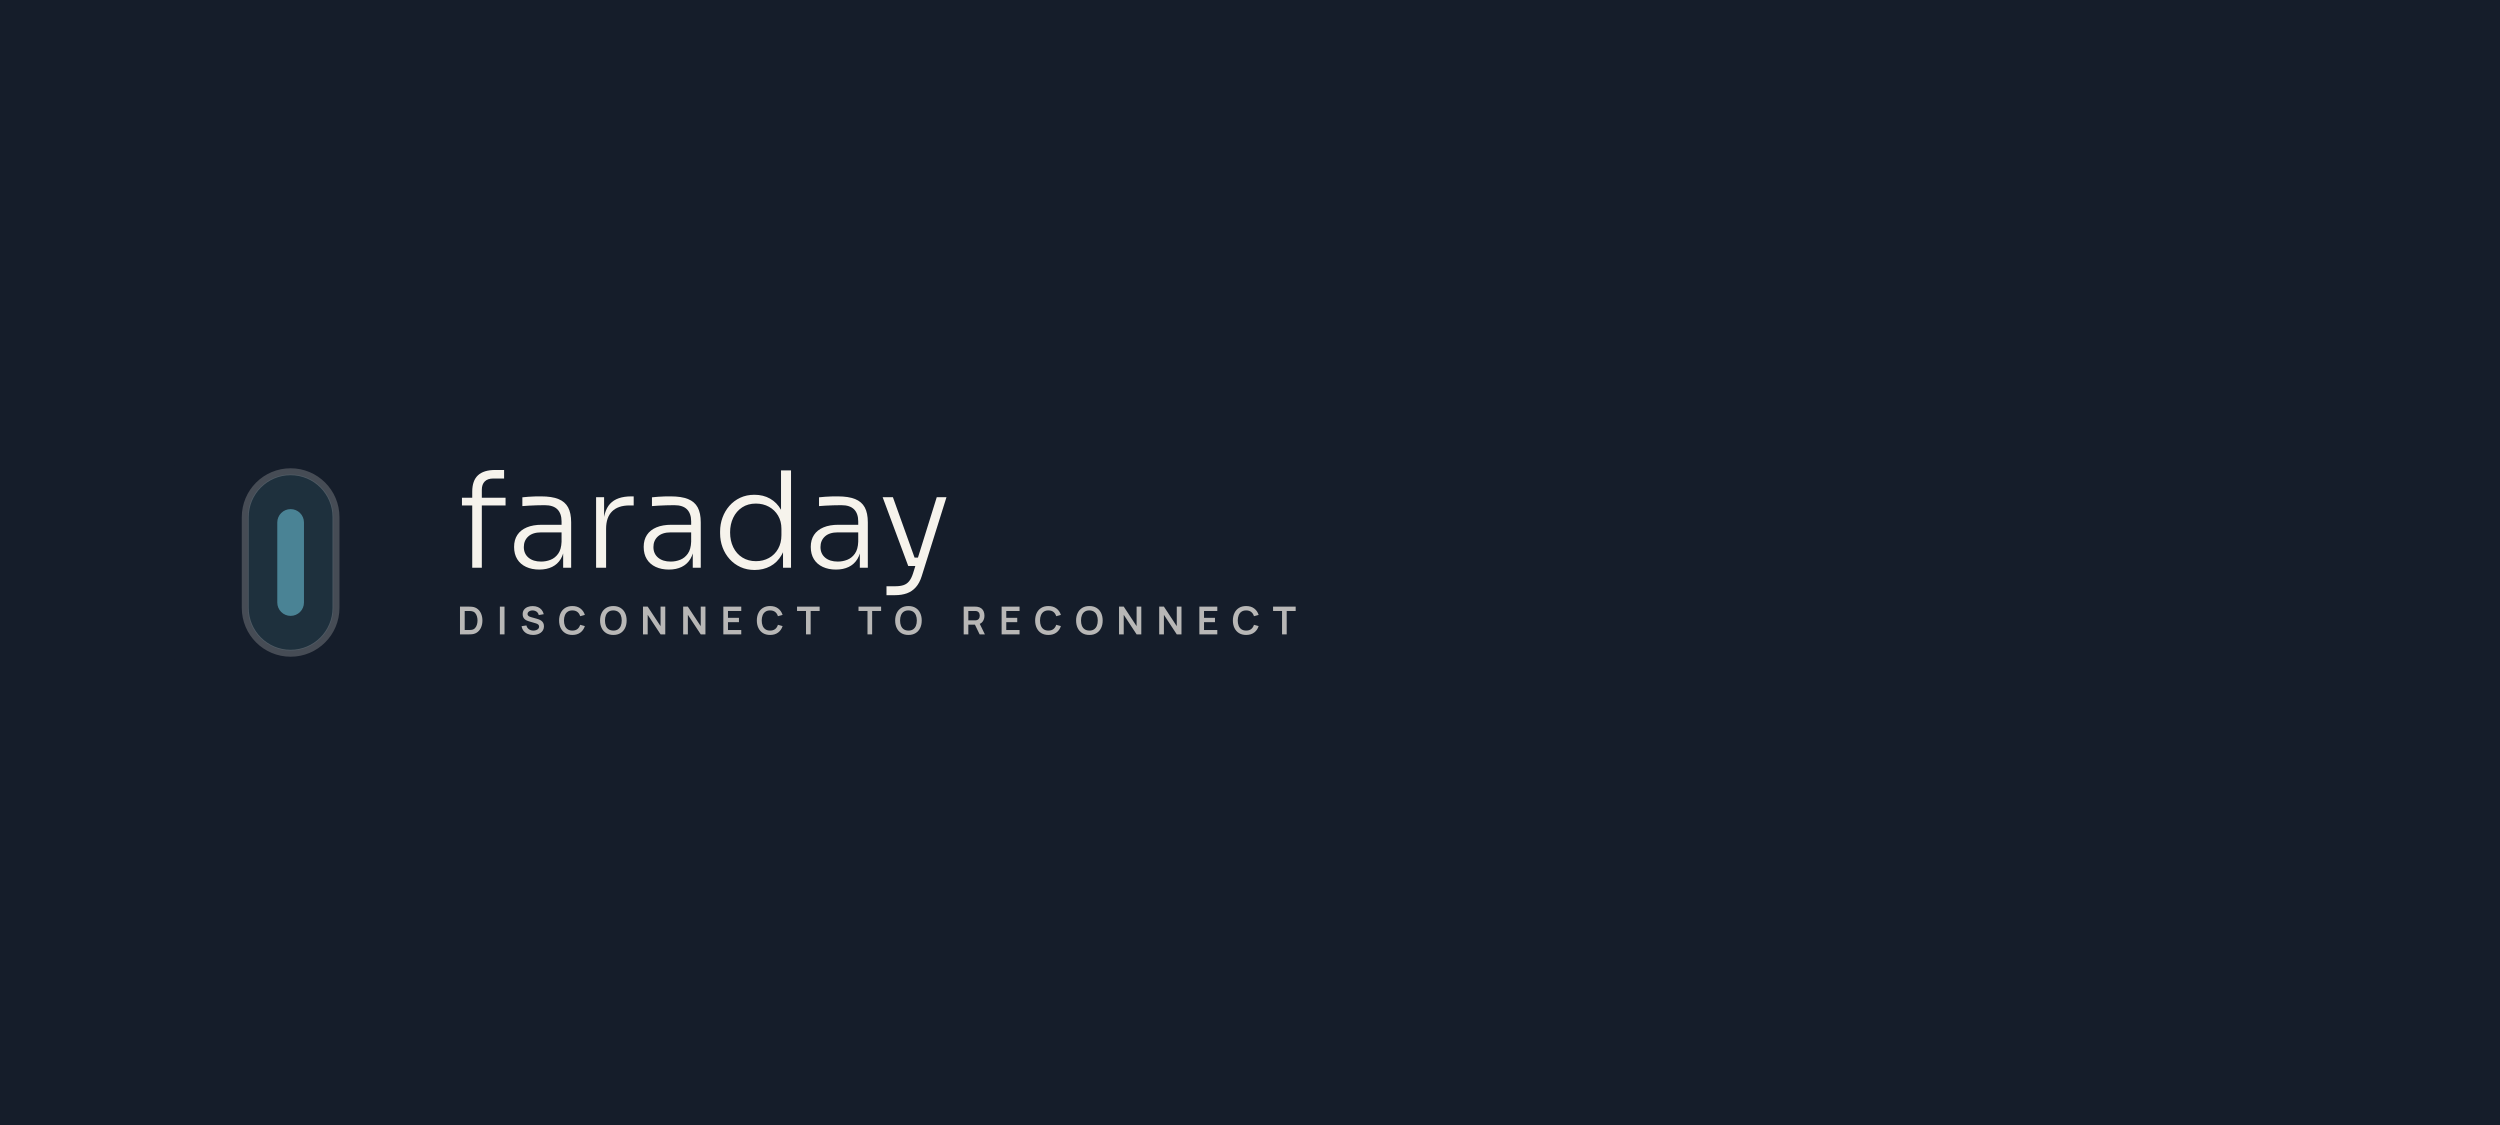
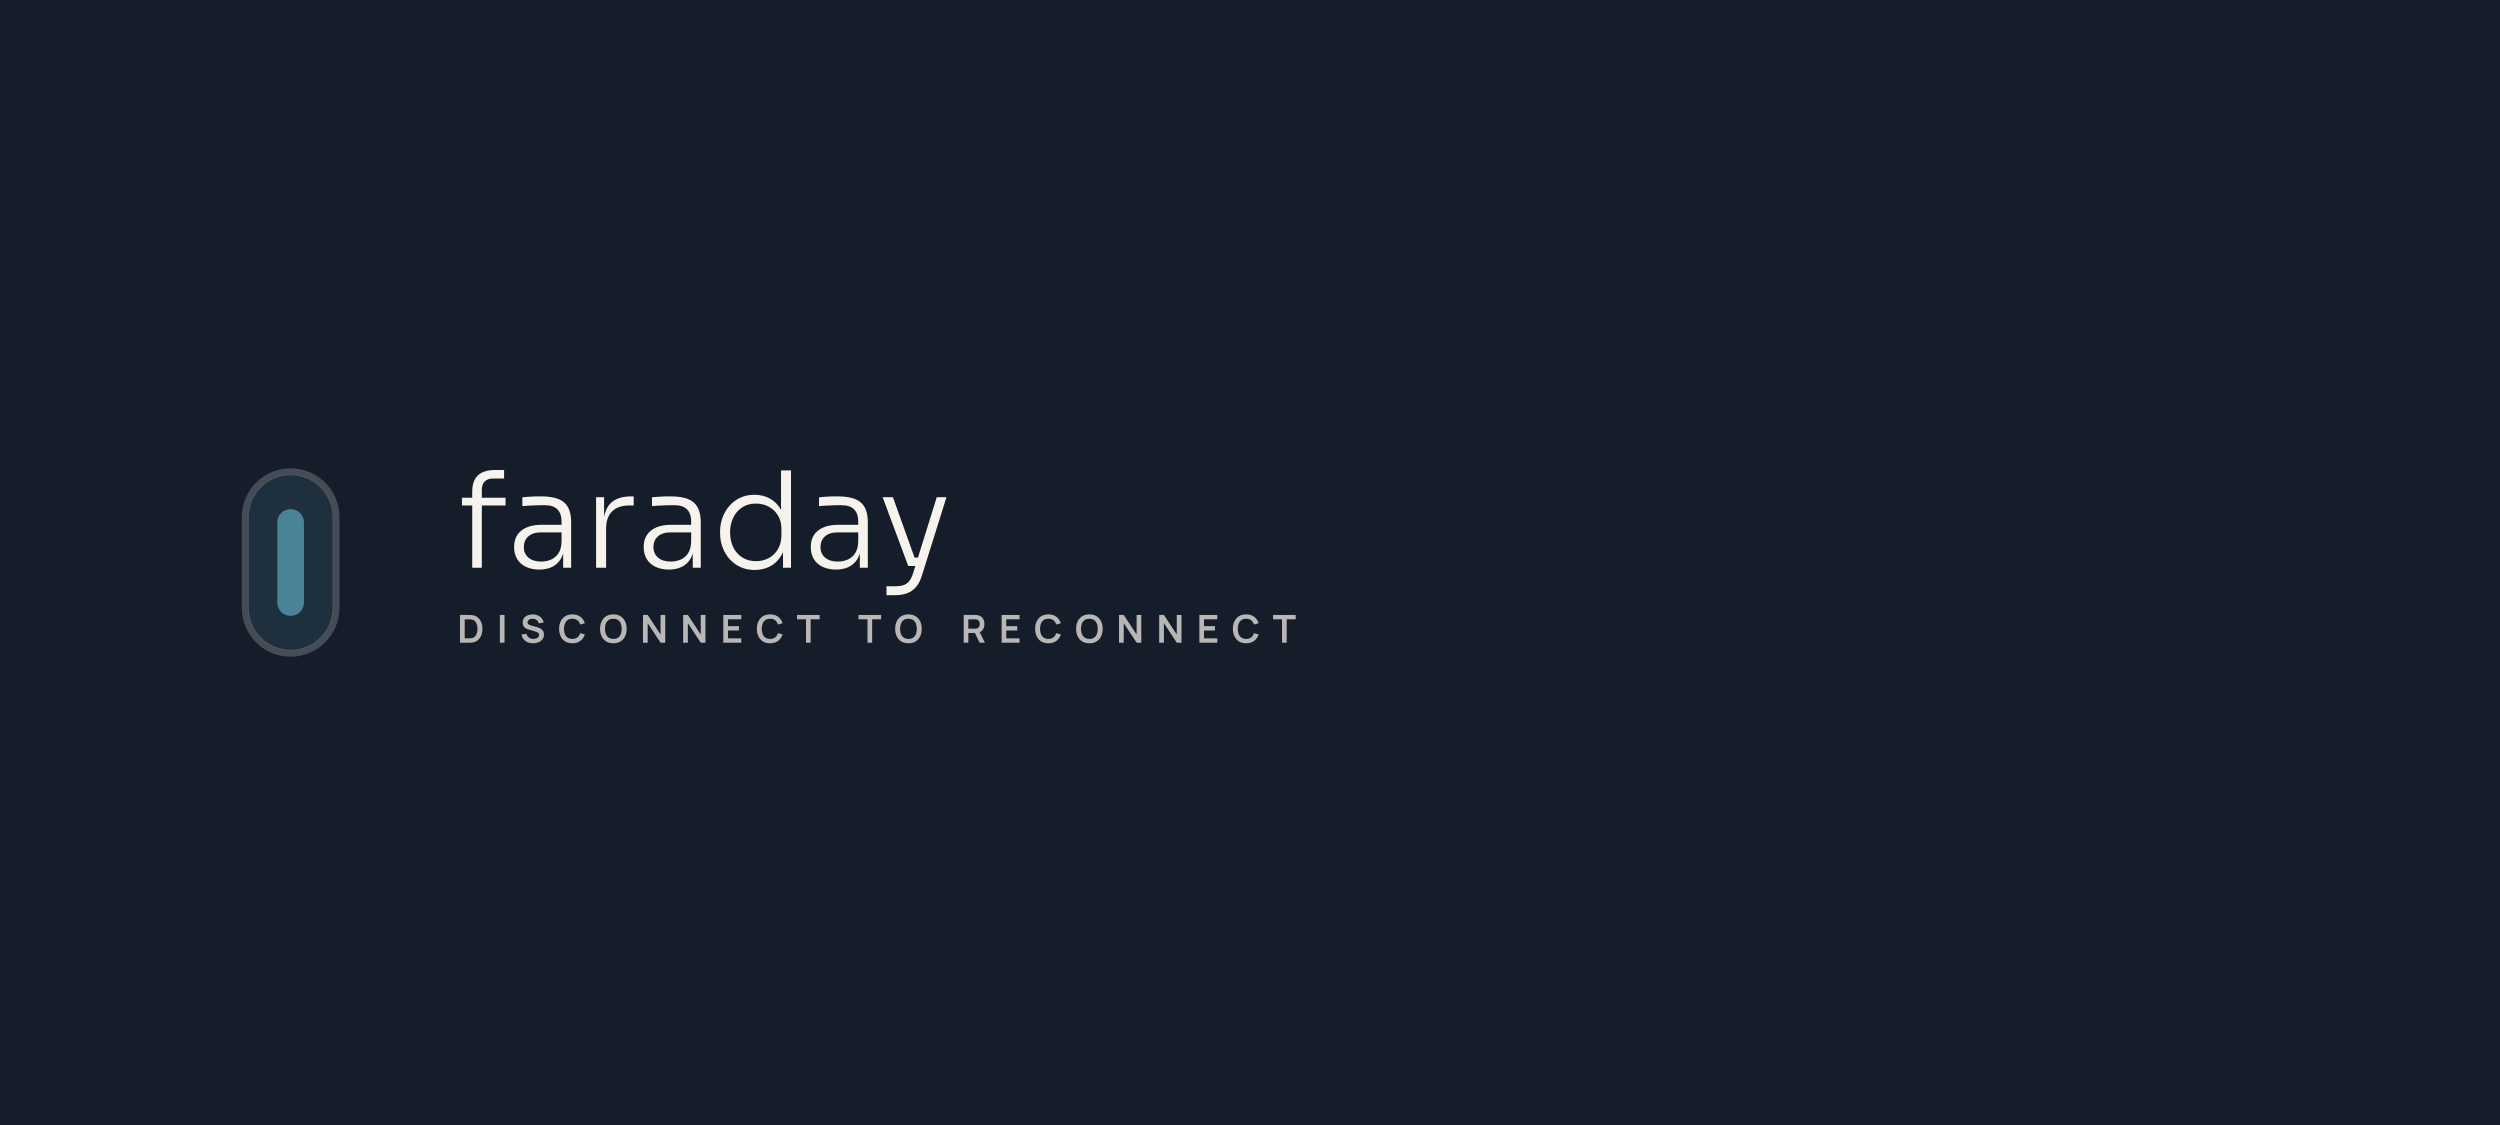
<svg xmlns="http://www.w3.org/2000/svg" width="2400" height="1080" viewBox="0 0 2400 1080" fill="none">
  <rect width="2400" height="1080" fill="#151D2A" />
  <g transform="translate(156 417) scale(2.5625)">
    <rect width="96" height="96" rx="26" fill="#151D2A" />
    <rect class="led-aura" x="32" y="15" width="32" height="66" rx="16" fill="#4A8395" opacity="0.18" />
    <rect x="31" y="14" width="34" height="68" rx="17" stroke="rgba(246,243,236,.22)" stroke-width="2.6" />
    <rect x="43" y="28" width="10" height="40" rx="5" fill="#4A8395" />
  </g>
  <path d="M462.55 545L453.34 545L453.34 472.04Q453.34 461.42 458.84 456.30Q464.34 451.18 475.35 451.18L475.35 451.18L483.93 451.18L483.93 459.37L473.56 459.37Q468.18 459.37 465.37 462.18Q462.55 465 462.55 470.12L462.55 470.12L462.55 545ZM485.34 485.22L443.48 485.22L443.48 477.80L485.34 477.80L485.34 485.22Z" fill="#F6F3EC" opacity="1" />
  <path d="M548.31 545L540.63 545L540.63 524.65L539.10 524.65L539.10 500.58Q539.10 493.03 535.13 489Q531.16 484.97 522.84 484.97L522.84 484.97Q519 484.97 515.10 485.10Q511.19 485.22 507.67 485.42Q504.15 485.61 501.46 485.86L501.46 485.86L501.46 477.42Q504.28 477.16 507.22 476.90Q510.17 476.65 513.30 476.58Q516.44 476.52 519.38 476.52L519.38 476.52Q529.75 476.52 536.09 479.08Q542.42 481.64 545.37 487.08Q548.31 492.52 548.31 501.48L548.31 501.48L548.31 545ZM517.72 546.79L517.72 546.79Q510.55 546.79 505.05 544.23Q499.54 541.67 496.54 536.81Q493.53 531.94 493.53 525.03L493.53 525.03Q493.53 518.25 496.66 513.51Q499.80 508.78 505.75 506.28Q511.70 503.78 520.15 503.78L520.15 503.78L539.99 503.78L539.99 511.08L519.51 511.08Q511.45 511.08 507.16 514.98Q502.87 518.89 502.87 525.16L502.87 525.16Q502.87 531.56 507.35 535.34Q511.83 539.11 519.51 539.11L519.51 539.11Q524.25 539.11 528.60 537.38Q532.95 535.66 535.90 531.50Q538.84 527.34 539.10 520.04L539.10 520.04L541.91 524.01Q541.40 531.56 538.33 536.62Q535.26 541.67 530.01 544.23Q524.76 546.79 517.72 546.79Z" fill="#F6F3EC" opacity="1" />
  <path d="M581.85 545L572.25 545L572.25 477.29L579.93 477.29L579.93 505.58L579.16 505.58Q579.16 490.73 585.69 483.62Q592.22 476.52 606.17 476.52L606.17 476.52L608.34 476.52L608.34 485.22L604.38 485.22Q593.37 485.22 587.61 490.92Q581.85 496.62 581.85 507.62L581.85 507.62L581.85 545Z" fill="#F6F3EC" opacity="1" />
  <path d="M672.73 545L665.05 545L665.05 524.65L663.51 524.65L663.51 500.58Q663.51 493.03 659.54 489Q655.58 484.97 647.26 484.97L647.26 484.97Q643.42 484.97 639.51 485.10Q635.61 485.22 632.09 485.42Q628.57 485.61 625.88 485.86L625.88 485.86L625.88 477.42Q628.70 477.16 631.64 476.90Q634.58 476.65 637.72 476.58Q640.86 476.52 643.80 476.52L643.80 476.52Q654.17 476.52 660.50 479.08Q666.84 481.64 669.78 487.08Q672.73 492.52 672.73 501.48L672.73 501.48L672.73 545ZM642.14 546.79L642.14 546.79Q634.97 546.79 629.46 544.23Q623.96 541.67 620.95 536.81Q617.94 531.94 617.94 525.03L617.94 525.03Q617.94 518.25 621.08 513.51Q624.22 508.78 630.17 506.28Q636.12 503.78 644.57 503.78L644.57 503.78L664.41 503.78L664.41 511.08L643.93 511.08Q635.86 511.08 631.58 514.98Q627.29 518.89 627.29 525.16L627.29 525.16Q627.29 531.56 631.77 535.34Q636.25 539.11 643.93 539.11L643.93 539.11Q648.66 539.11 653.02 537.38Q657.37 535.66 660.31 531.50Q663.26 527.34 663.51 520.04L663.51 520.04L666.33 524.01Q665.82 531.56 662.74 536.62Q659.67 541.67 654.42 544.23Q649.18 546.79 642.14 546.79Z" fill="#F6F3EC" opacity="1" />
  <path d="M724.44 547.18L724.44 547.18Q717.02 547.18 710.94 544.42Q704.86 541.67 700.44 536.74Q696.02 531.82 693.66 525.48Q691.29 519.14 691.29 511.98L691.29 511.98L691.29 510.18Q691.29 503.27 693.59 496.94Q695.90 490.60 700.18 485.67Q704.47 480.74 710.55 477.86Q716.63 474.98 724.18 474.98L724.18 474.98Q732.76 474.98 739.29 478.70Q745.82 482.41 749.78 489.38Q753.75 496.36 754.01 506.47L754.01 506.47L749.78 498.54L749.78 451.56L759.38 451.56L759.38 545L751.70 545L751.70 514.92L754.78 514.92Q754.52 525.54 750.36 532.78Q746.20 540.01 739.48 543.59Q732.76 547.18 724.44 547.18ZM725.72 538.73L725.72 538.73Q732.63 538.73 738.20 535.66Q743.77 532.58 746.97 526.89Q750.17 521.19 750.17 513.77L750.17 513.77L750.17 507.62Q750.17 500.46 746.97 495.02Q743.77 489.58 738.20 486.50Q732.63 483.43 725.59 483.43L725.59 483.43Q718.04 483.43 712.47 487.08Q706.90 490.73 703.90 497Q700.89 503.27 700.89 511.08L700.89 511.08Q700.89 519.14 703.96 525.42Q707.03 531.69 712.66 535.21Q718.30 538.73 725.72 538.73Z" fill="#F6F3EC" opacity="1" />
  <path d="M833.11 545L825.43 545L825.43 524.65L823.90 524.65L823.90 500.58Q823.90 493.03 819.93 489Q815.96 484.97 807.64 484.97L807.64 484.97Q803.80 484.97 799.90 485.10Q795.99 485.22 792.47 485.42Q788.95 485.61 786.26 485.86L786.26 485.86L786.26 477.42Q789.08 477.16 792.02 476.90Q794.97 476.65 798.10 476.58Q801.24 476.52 804.18 476.52L804.18 476.52Q814.55 476.52 820.89 479.08Q827.22 481.64 830.17 487.08Q833.11 492.52 833.11 501.48L833.11 501.48L833.11 545ZM802.52 546.79L802.52 546.79Q795.35 546.79 789.85 544.23Q784.34 541.67 781.34 536.81Q778.33 531.94 778.33 525.03L778.33 525.03Q778.33 518.25 781.46 513.51Q784.60 508.78 790.55 506.28Q796.50 503.78 804.95 503.78L804.95 503.78L824.79 503.78L824.79 511.08L804.31 511.08Q796.25 511.08 791.96 514.98Q787.67 518.89 787.67 525.16L787.67 525.16Q787.67 531.56 792.15 535.34Q796.63 539.11 804.31 539.11L804.31 539.11Q809.05 539.11 813.40 537.38Q817.75 535.66 820.70 531.50Q823.64 527.34 823.90 520.04L823.90 520.04L826.71 524.01Q826.20 531.56 823.13 536.62Q820.06 541.67 814.81 544.23Q809.56 546.79 802.52 546.79Z" fill="#F6F3EC" opacity="1" />
  <path d="M859.22 571.37L851.03 571.37L851.03 562.79L859.74 562.79Q864.22 562.79 867.42 561.70Q870.62 560.62 872.79 557.93Q874.97 555.24 876.50 550.50L876.50 550.50L899.29 477.29L908.63 477.29L884.82 553.19Q882.78 559.72 879.19 563.75Q875.61 567.78 870.62 569.58Q865.62 571.37 859.22 571.37L859.22 571.37ZM885.21 543.34L873.05 543.34L873.05 535.27L885.21 535.27L885.21 543.34ZM880.86 543.34L871.90 543.34L847.32 477.29L857.18 477.29L880.86 543.34Z" fill="#F6F3EC" opacity="1" />
-   <path d="M450.08 609L441.59 609L441.59 582.36L450.08 582.36Q450.41 582.36 451.40 582.38Q452.39 582.40 453.32 582.51L453.32 582.51Q456.48 582.91 458.67 584.76Q460.87 586.60 462.00 589.45Q463.12 592.29 463.12 595.68L463.12 595.68Q463.12 599.07 462.00 601.91Q460.87 604.76 458.67 606.60Q456.48 608.45 453.32 608.85L453.32 608.85Q452.41 608.96 451.41 608.98Q450.41 609 450.08 609L450.08 609ZM446.12 586.56L446.12 604.80L450.08 604.80Q450.64 604.80 451.50 604.76Q452.36 604.73 453.02 604.60L453.02 604.60Q454.91 604.25 456.09 602.91Q457.28 601.58 457.84 599.68Q458.41 597.77 458.41 595.68L458.41 595.68Q458.41 593.52 457.83 591.61Q457.26 589.70 456.07 588.41Q454.87 587.11 453.02 586.76L453.02 586.76Q452.36 586.62 451.50 586.59Q450.64 586.56 450.08 586.56L450.08 586.56L446.12 586.56Z" fill="#F6F3EC" opacity="0.72" />
-   <path d="M484.34 609L479.88 609L479.88 582.36L484.34 582.36L484.34 609Z" fill="#F6F3EC" opacity="0.72" />
-   <path d="M511.75 609.55L511.75 609.55Q508.82 609.55 506.48 608.54Q504.14 607.52 502.64 605.62Q501.13 603.73 500.72 601.12L500.72 601.12L505.35 600.42Q505.94 602.78 507.78 604.08Q509.62 605.37 512.02 605.37L512.02 605.37Q513.45 605.37 514.71 604.93Q515.97 604.49 516.75 603.63Q517.54 602.78 517.54 601.54L517.54 601.54Q517.54 600.99 517.35 600.52Q517.17 600.05 516.81 599.68Q516.45 599.31 515.88 599.00Q515.32 598.70 514.58 598.47L514.58 598.47L507.70 596.44Q506.81 596.18 505.78 595.74Q504.75 595.31 503.84 594.54Q502.92 593.77 502.34 592.58Q501.76 591.39 501.76 589.63L501.76 589.63Q501.76 587.06 503.06 585.31Q504.37 583.56 506.58 582.69Q508.79 581.82 511.49 581.84L511.49 581.84Q514.23 581.86 516.37 582.78Q518.52 583.69 519.96 585.43Q521.40 587.17 522.00 589.63L522.00 589.63L517.20 590.46Q516.91 589.06 516.07 588.07Q515.23 587.08 514.01 586.56Q512.80 586.04 511.43 586.00L511.43 586.00Q510.10 585.99 508.96 586.40Q507.83 586.82 507.13 587.60Q506.44 588.37 506.44 589.41L506.44 589.41Q506.44 590.39 507.03 591.01Q507.62 591.63 508.50 591.99Q509.38 592.35 510.29 592.59L510.29 592.59L515.06 593.92Q516.04 594.18 517.26 594.63Q518.48 595.07 519.61 595.87Q520.74 596.66 521.47 597.96Q522.20 599.25 522.20 601.25L522.20 601.25Q522.20 603.32 521.34 604.88Q520.48 606.45 519.02 607.48Q517.56 608.52 515.68 609.04Q513.80 609.55 511.75 609.55Z" fill="#F6F3EC" opacity="0.72" />
-   <path d="M549.48 609.55L549.48 609.55Q545.49 609.55 542.64 607.81Q539.79 606.06 538.26 602.93Q536.73 599.81 536.73 595.68L536.73 595.68Q536.73 591.55 538.26 588.43Q539.79 585.30 542.64 583.55Q545.49 581.80 549.48 581.80L549.48 581.80Q554.09 581.80 557.16 584.11Q560.23 586.41 561.47 590.32L561.47 590.32L556.97 591.55Q556.20 588.95 554.33 587.48Q552.46 586.00 549.48 586.00L549.48 586.00Q546.80 586.00 545.01 587.21Q543.23 588.41 542.33 590.58Q541.43 592.76 541.41 595.68L541.41 595.68Q541.41 598.60 542.31 600.78Q543.21 602.95 545.00 604.15Q546.80 605.36 549.48 605.36L549.48 605.36Q552.46 605.36 554.33 603.88Q556.20 602.40 556.97 599.81L556.97 599.81L561.47 601.04Q560.23 604.95 557.16 607.25Q554.09 609.55 549.48 609.55Z" fill="#F6F3EC" opacity="0.72" />
-   <path d="M588.81 609.55L588.81 609.55Q584.81 609.55 581.96 607.81Q579.11 606.06 577.59 602.93Q576.06 599.81 576.06 595.68L576.06 595.68Q576.06 591.55 577.59 588.43Q579.11 585.30 581.96 583.55Q584.81 581.80 588.81 581.80L588.81 581.80Q592.80 581.80 595.66 583.55Q598.52 585.30 600.04 588.43Q601.57 591.55 601.57 595.68L601.57 595.68Q601.57 599.81 600.04 602.93Q598.52 606.06 595.66 607.81Q592.80 609.55 588.81 609.55ZM588.81 605.36L588.81 605.36Q591.49 605.37 593.27 604.17Q595.06 602.97 595.96 600.79Q596.85 598.60 596.85 595.68L596.85 595.68Q596.85 592.76 595.96 590.60Q595.06 588.45 593.27 587.24Q591.49 586.04 588.81 586.00L588.81 586.00Q586.12 585.99 584.35 587.19Q582.57 588.39 581.67 590.57Q580.78 592.76 580.78 595.68L580.78 595.68Q580.78 598.60 581.66 600.76Q582.55 602.91 584.34 604.12Q586.12 605.32 588.81 605.36Z" fill="#F6F3EC" opacity="0.72" />
-   <path d="M621.78 609L617.27 609L617.27 582.36L621.78 582.36L634.14 601.14L634.14 582.36L638.66 582.36L638.66 609L634.14 609L621.78 590.22L621.78 609Z" fill="#F6F3EC" opacity="0.72" />
-   <path d="M660.35 609L655.84 609L655.84 582.36L660.35 582.36L672.71 601.14L672.71 582.36L677.22 582.36L677.22 609L672.71 609L660.35 590.22L660.35 609Z" fill="#F6F3EC" opacity="0.72" />
-   <path d="M711.61 609L694.40 609L694.40 582.36L711.61 582.36L711.61 586.54L698.86 586.54L698.86 593.11L709.39 593.11L709.39 597.29L698.86 597.29L698.86 604.82L711.61 604.82L711.61 609Z" fill="#F6F3EC" opacity="0.72" />
-   <path d="M739.31 609.55L739.31 609.55Q735.32 609.55 732.47 607.81Q729.62 606.06 728.09 602.93Q726.57 599.81 726.57 595.68L726.57 595.68Q726.57 591.55 728.09 588.43Q729.62 585.30 732.47 583.55Q735.32 581.80 739.31 581.80L739.31 581.80Q743.92 581.80 746.99 584.11Q750.06 586.41 751.30 590.32L751.30 590.32L746.81 591.55Q746.03 588.95 744.16 587.48Q742.29 586.00 739.31 586.00L739.31 586.00Q736.63 586.00 734.85 587.21Q733.06 588.41 732.16 590.58Q731.27 592.76 731.25 595.68L731.25 595.68Q731.25 598.60 732.15 600.78Q733.04 602.95 734.84 604.15Q736.63 605.36 739.31 605.36L739.31 605.36Q742.29 605.36 744.16 603.88Q746.03 602.40 746.81 599.81L746.81 599.81L751.30 601.04Q750.06 604.95 746.99 607.25Q743.92 609.55 739.31 609.55Z" fill="#F6F3EC" opacity="0.72" />
-   <path d="M778.23 609L773.77 609L773.77 586.54L765.15 586.54L765.15 582.36L786.85 582.36L786.85 586.54L778.23 586.54L778.23 609Z" fill="#F6F3EC" opacity="0.72" />
-   <path d="M837.25 609L832.79 609L832.79 586.54L824.17 586.54L824.17 582.36L845.87 582.36L845.87 586.54L837.25 586.54L837.25 609Z" fill="#F6F3EC" opacity="0.72" />
-   <path d="M872.10 609.55L872.10 609.55Q868.10 609.55 865.25 607.81Q862.41 606.06 860.88 602.93Q859.35 599.81 859.35 595.68L859.35 595.68Q859.35 591.55 860.88 588.43Q862.41 585.30 865.25 583.55Q868.10 581.80 872.10 581.80L872.10 581.80Q876.10 581.80 878.95 583.55Q881.81 585.30 883.34 588.43Q884.86 591.55 884.86 595.68L884.86 595.68Q884.86 599.81 883.34 602.93Q881.81 606.06 878.95 607.81Q876.10 609.55 872.10 609.55ZM872.10 605.36L872.10 605.36Q874.78 605.37 876.57 604.17Q878.35 602.97 879.25 600.79Q880.15 598.60 880.15 595.68L880.15 595.68Q880.15 592.76 879.25 590.60Q878.35 588.45 876.57 587.24Q874.78 586.04 872.10 586.00L872.10 586.00Q869.42 585.99 867.64 587.19Q865.87 588.39 864.97 590.57Q864.07 592.76 864.07 595.68L864.07 595.68Q864.07 598.60 864.96 600.76Q865.85 602.91 867.63 604.12Q869.42 605.32 872.10 605.36Z" fill="#F6F3EC" opacity="0.72" />
-   <path d="M929.60 609L925.14 609L925.14 582.36L936.15 582.36Q936.54 582.36 937.15 582.39Q937.76 582.42 938.28 582.51L938.28 582.51Q940.59 582.86 942.10 584.04Q943.61 585.23 944.34 587.03Q945.07 588.84 945.07 591.04L945.07 591.04Q945.07 594.29 943.42 596.63Q941.78 598.97 938.37 599.53L938.37 599.53L936.47 599.69L929.60 599.69L929.60 609ZM945.49 609L940.44 609L935.19 598.16L939.72 597.16L945.49 609ZM929.60 586.54L929.60 595.53L935.97 595.53Q936.34 595.53 936.80 595.50Q937.26 595.46 937.65 595.35L937.65 595.35Q938.76 595.07 939.40 594.37Q940.04 593.66 940.31 592.78Q940.57 591.89 940.57 591.04L940.57 591.04Q940.57 590.19 940.31 589.29Q940.04 588.39 939.40 587.69Q938.76 586.99 937.65 586.71L937.65 586.71Q937.26 586.60 936.80 586.57Q936.34 586.54 935.97 586.54L935.97 586.54L929.60 586.54Z" fill="#F6F3EC" opacity="0.72" />
-   <path d="M978.77 609L961.56 609L961.56 582.36L978.77 582.36L978.77 586.54L966.02 586.54L966.02 593.11L976.55 593.11L976.55 597.29L966.02 597.29L966.02 604.82L978.77 604.82L978.77 609Z" fill="#F6F3EC" opacity="0.72" />
-   <path d="M1006.48 609.55L1006.48 609.55Q1002.48 609.55 999.63 607.81Q996.78 606.06 995.26 602.93Q993.73 599.81 993.73 595.68L993.73 595.68Q993.73 591.55 995.26 588.43Q996.78 585.30 999.63 583.55Q1002.48 581.80 1006.48 581.80L1006.48 581.80Q1011.08 581.80 1014.15 584.11Q1017.22 586.41 1018.46 590.32L1018.46 590.32L1013.97 591.55Q1013.19 588.95 1011.32 587.48Q1009.45 586.00 1006.48 586.00L1006.48 586.00Q1003.79 586.00 1002.01 587.21Q1000.22 588.41 999.33 590.58Q998.43 592.76 998.41 595.68L998.41 595.68Q998.41 598.60 999.31 600.78Q1000.20 602.95 1002.00 604.15Q1003.79 605.36 1006.48 605.36L1006.48 605.36Q1009.45 605.36 1011.32 603.88Q1013.19 602.40 1013.97 599.81L1013.97 599.81L1018.46 601.04Q1017.22 604.95 1014.15 607.25Q1011.08 609.55 1006.48 609.55Z" fill="#F6F3EC" opacity="0.72" />
-   <path d="M1045.80 609.55L1045.80 609.55Q1041.80 609.55 1038.96 607.81Q1036.11 606.06 1034.58 602.93Q1033.05 599.81 1033.05 595.68L1033.05 595.68Q1033.05 591.55 1034.58 588.43Q1036.11 585.30 1038.96 583.55Q1041.80 581.80 1045.80 581.80L1045.80 581.80Q1049.80 581.80 1052.65 583.55Q1055.51 585.30 1057.04 588.43Q1058.57 591.55 1058.57 595.68L1058.57 595.68Q1058.57 599.81 1057.04 602.93Q1055.51 606.06 1052.65 607.81Q1049.80 609.55 1045.80 609.55ZM1045.80 605.36L1045.80 605.36Q1048.48 605.37 1050.27 604.17Q1052.05 602.97 1052.95 600.79Q1053.85 598.60 1053.85 595.68L1053.85 595.68Q1053.85 592.76 1052.95 590.60Q1052.05 588.45 1050.27 587.24Q1048.48 586.04 1045.80 586.00L1045.80 586.00Q1043.12 585.99 1041.34 587.19Q1039.57 588.39 1038.67 590.57Q1037.77 592.76 1037.77 595.68L1037.77 595.68Q1037.77 598.60 1038.66 600.76Q1039.55 602.91 1041.33 604.12Q1043.12 605.32 1045.80 605.36Z" fill="#F6F3EC" opacity="0.72" />
-   <path d="M1078.78 609L1074.27 609L1074.27 582.36L1078.78 582.36L1091.14 601.14L1091.14 582.36L1095.65 582.36L1095.65 609L1091.14 609L1078.78 590.22L1078.78 609Z" fill="#F6F3EC" opacity="0.72" />
-   <path d="M1117.35 609L1112.83 609L1112.83 582.36L1117.35 582.36L1129.70 601.14L1129.70 582.36L1134.22 582.36L1134.22 609L1129.70 609L1117.35 590.22L1117.35 609Z" fill="#F6F3EC" opacity="0.72" />
-   <path d="M1168.60 609L1151.40 609L1151.40 582.36L1168.60 582.36L1168.60 586.54L1155.86 586.54L1155.86 593.11L1166.38 593.11L1166.38 597.29L1155.86 597.29L1155.86 604.82L1168.60 604.82L1168.60 609Z" fill="#F6F3EC" opacity="0.72" />
-   <path d="M1196.31 609.55L1196.31 609.55Q1192.31 609.55 1189.46 607.81Q1186.62 606.06 1185.09 602.93Q1183.56 599.81 1183.56 595.68L1183.56 595.68Q1183.56 591.55 1185.09 588.43Q1186.62 585.30 1189.46 583.55Q1192.31 581.80 1196.31 581.80L1196.31 581.80Q1200.92 581.80 1203.99 584.11Q1207.06 586.41 1208.30 590.32L1208.30 590.32L1203.80 591.55Q1203.02 588.95 1201.16 587.48Q1199.29 586.00 1196.31 586.00L1196.31 586.00Q1193.63 586.00 1191.84 587.21Q1190.06 588.41 1189.16 590.58Q1188.26 592.76 1188.24 595.68L1188.24 595.68Q1188.24 598.60 1189.14 600.78Q1190.04 602.95 1191.83 604.15Q1193.63 605.36 1196.31 605.36L1196.31 605.36Q1199.29 605.36 1201.16 603.88Q1203.02 602.40 1203.80 599.81L1203.80 599.81L1208.30 601.04Q1207.06 604.95 1203.99 607.25Q1200.92 609.55 1196.31 609.55Z" fill="#F6F3EC" opacity="0.72" />
-   <path d="M1235.23 609L1230.77 609L1230.77 586.54L1222.15 586.54L1222.15 582.36L1243.85 582.36L1243.85 586.54L1235.23 586.54L1235.23 609Z" fill="#F6F3EC" opacity="0.72" />
+   <path d="M450.08 617L441.59 617L441.59 590.36L450.08 590.36Q450.41 590.36 451.40 590.38Q452.39 590.40 453.32 590.51L453.32 590.51Q456.48 590.91 458.67 592.76Q460.87 594.60 462.00 597.45Q463.12 600.29 463.12 603.68L463.12 603.68Q463.12 607.07 462.00 609.91Q460.87 612.76 458.67 614.60Q456.48 616.45 453.32 616.85L453.32 616.85Q452.41 616.96 451.41 616.98Q450.41 617 450.08 617L450.08 617ZM446.12 594.56L446.12 612.80L450.08 612.80Q450.64 612.80 451.50 612.76Q452.36 612.73 453.02 612.60L453.02 612.60Q454.91 612.25 456.09 610.91Q457.28 609.58 457.84 607.68Q458.41 605.77 458.41 603.68L458.41 603.68Q458.41 601.52 457.83 599.61Q457.26 597.70 456.07 596.41Q454.87 595.11 453.02 594.76L453.02 594.76Q452.36 594.62 451.50 594.59Q450.64 594.56 450.08 594.56L450.08 594.56L446.12 594.56Z" fill="#F6F3EC" opacity="0.72" />
+   <path d="M484.34 617L479.88 617L479.88 590.36L484.34 590.36L484.34 617Z" fill="#F6F3EC" opacity="0.72" />
+   <path d="M511.75 617.55L511.75 617.55Q508.82 617.55 506.48 616.54Q504.14 615.52 502.64 613.62Q501.13 611.73 500.72 609.12L500.72 609.12L505.35 608.42Q505.94 610.78 507.78 612.08Q509.62 613.37 512.02 613.37L512.02 613.37Q513.45 613.37 514.71 612.93Q515.97 612.49 516.75 611.63Q517.54 610.78 517.54 609.54L517.54 609.54Q517.54 608.99 517.35 608.52Q517.17 608.05 516.81 607.68Q516.45 607.31 515.88 607.00Q515.32 606.70 514.58 606.47L514.58 606.47L507.70 604.44Q506.81 604.18 505.78 603.74Q504.75 603.31 503.84 602.54Q502.92 601.77 502.34 600.58Q501.76 599.39 501.76 597.63L501.76 597.63Q501.76 595.06 503.06 593.31Q504.37 591.56 506.58 590.69Q508.79 589.82 511.49 589.84L511.49 589.84Q514.23 589.86 516.37 590.78Q518.52 591.69 519.96 593.43Q521.40 595.17 522.00 597.63L522.00 597.63L517.20 598.46Q516.91 597.06 516.07 596.07Q515.23 595.08 514.01 594.56Q512.80 594.04 511.43 594.00L511.43 594.00Q510.10 593.99 508.96 594.40Q507.83 594.82 507.13 595.60Q506.44 596.37 506.44 597.41L506.44 597.41Q506.44 598.39 507.03 599.01Q507.62 599.63 508.50 599.99Q509.38 600.35 510.29 600.59L510.29 600.59L515.06 601.92Q516.04 602.18 517.26 602.63Q518.48 603.07 519.61 603.87Q520.74 604.66 521.47 605.96Q522.20 607.25 522.20 609.25L522.20 609.25Q522.20 611.32 521.34 612.88Q520.48 614.45 519.02 615.48Q517.56 616.52 515.68 617.04Q513.80 617.55 511.75 617.55Z" fill="#F6F3EC" opacity="0.72" />
+   <path d="M549.48 617.55L549.48 617.55Q545.49 617.55 542.64 615.81Q539.79 614.06 538.26 610.93Q536.73 607.81 536.73 603.68L536.73 603.68Q536.73 599.55 538.26 596.43Q539.79 593.30 542.64 591.55Q545.49 589.80 549.48 589.80L549.48 589.80Q554.09 589.80 557.16 592.11Q560.23 594.41 561.47 598.32L561.47 598.32L556.97 599.55Q556.20 596.95 554.33 595.48Q552.46 594.00 549.48 594.00L549.48 594.00Q546.80 594.00 545.01 595.21Q543.23 596.41 542.33 598.58Q541.43 600.76 541.41 603.68L541.41 603.68Q541.41 606.60 542.31 608.78Q543.21 610.95 545.00 612.15Q546.80 613.36 549.48 613.36L549.48 613.36Q552.46 613.36 554.33 611.88Q556.20 610.40 556.97 607.81L556.97 607.81L561.47 609.04Q560.23 612.95 557.16 615.25Q554.09 617.55 549.48 617.55Z" fill="#F6F3EC" opacity="0.72" />
+   <path d="M588.81 617.55L588.81 617.55Q584.81 617.55 581.96 615.81Q579.11 614.06 577.59 610.93Q576.06 607.81 576.06 603.68L576.06 603.68Q576.06 599.55 577.59 596.43Q579.11 593.30 581.96 591.55Q584.81 589.80 588.81 589.80L588.81 589.80Q592.80 589.80 595.66 591.55Q598.52 593.30 600.04 596.43Q601.57 599.55 601.57 603.68L601.57 603.68Q601.57 607.81 600.04 610.93Q598.52 614.06 595.66 615.81Q592.80 617.55 588.81 617.55ZM588.81 613.36L588.81 613.36Q591.49 613.37 593.27 612.17Q595.06 610.97 595.96 608.79Q596.85 606.60 596.85 603.68L596.85 603.68Q596.85 600.76 595.96 598.60Q595.06 596.45 593.27 595.24Q591.49 594.04 588.81 594.00L588.81 594.00Q586.12 593.99 584.35 595.19Q582.57 596.39 581.67 598.57Q580.78 600.76 580.78 603.68L580.78 603.68Q580.78 606.60 581.66 608.76Q582.55 610.91 584.34 612.12Q586.12 613.32 588.81 613.36Z" fill="#F6F3EC" opacity="0.72" />
+   <path d="M621.78 617L617.27 617L617.27 590.36L621.78 590.36L634.14 609.14L634.14 590.36L638.66 590.36L638.66 617L634.14 617L621.78 598.22L621.78 617Z" fill="#F6F3EC" opacity="0.72" />
+   <path d="M660.35 617L655.84 617L655.84 590.36L660.35 590.36L672.71 609.14L672.71 590.36L677.22 590.36L677.22 617L672.71 617L660.35 598.22L660.35 617Z" fill="#F6F3EC" opacity="0.72" />
+   <path d="M711.61 617L694.40 617L694.40 590.36L711.61 590.36L711.61 594.54L698.86 594.54L698.86 601.11L709.39 601.11L709.39 605.29L698.86 605.29L698.86 612.82L711.61 612.82L711.61 617Z" fill="#F6F3EC" opacity="0.72" />
+   <path d="M739.31 617.55L739.31 617.55Q735.32 617.55 732.47 615.81Q729.62 614.06 728.09 610.93Q726.57 607.81 726.57 603.68L726.57 603.68Q726.57 599.55 728.09 596.43Q729.62 593.30 732.47 591.55Q735.32 589.80 739.31 589.80L739.31 589.80Q743.92 589.80 746.99 592.11Q750.06 594.41 751.30 598.32L751.30 598.32L746.81 599.55Q746.03 596.95 744.16 595.48Q742.29 594.00 739.31 594.00L739.31 594.00Q736.63 594.00 734.85 595.21Q733.06 596.41 732.16 598.58Q731.27 600.76 731.25 603.68L731.25 603.68Q731.25 606.60 732.15 608.78Q733.04 610.95 734.84 612.15Q736.63 613.36 739.31 613.36L739.31 613.36Q742.29 613.36 744.16 611.88Q746.03 610.40 746.81 607.81L746.81 607.81L751.30 609.04Q750.06 612.95 746.99 615.25Q743.92 617.55 739.31 617.55Z" fill="#F6F3EC" opacity="0.72" />
+   <path d="M778.23 617L773.77 617L773.77 594.54L765.15 594.54L765.15 590.36L786.85 590.36L786.85 594.54L778.23 594.54L778.23 617Z" fill="#F6F3EC" opacity="0.72" />
+   <path d="M837.25 617L832.79 617L832.79 594.54L824.17 594.54L824.17 590.36L845.87 590.36L845.87 594.54L837.25 594.54L837.25 617Z" fill="#F6F3EC" opacity="0.72" />
+   <path d="M872.10 617.55L872.10 617.55Q868.10 617.55 865.25 615.81Q862.41 614.06 860.88 610.93Q859.35 607.81 859.35 603.68L859.35 603.68Q859.35 599.55 860.88 596.43Q862.41 593.30 865.25 591.55Q868.10 589.80 872.10 589.80L872.10 589.80Q876.10 589.80 878.95 591.55Q881.81 593.30 883.34 596.43Q884.86 599.55 884.86 603.68L884.86 603.68Q884.86 607.81 883.34 610.93Q881.81 614.06 878.95 615.81Q876.10 617.55 872.10 617.55ZM872.10 613.36L872.10 613.36Q874.78 613.37 876.57 612.17Q878.35 610.97 879.25 608.79Q880.15 606.60 880.15 603.68L880.15 603.68Q880.15 600.76 879.25 598.60Q878.35 596.45 876.57 595.24Q874.78 594.04 872.10 594.00L872.10 594.00Q869.42 593.99 867.64 595.19Q865.87 596.39 864.97 598.57Q864.07 600.76 864.07 603.68L864.07 603.68Q864.07 606.60 864.96 608.76Q865.85 610.91 867.63 612.12Q869.42 613.32 872.10 613.36Z" fill="#F6F3EC" opacity="0.72" />
+   <path d="M929.60 617L925.14 617L925.14 590.36L936.15 590.36Q936.54 590.36 937.15 590.39Q937.76 590.42 938.28 590.51L938.28 590.51Q940.59 590.86 942.10 592.04Q943.61 593.23 944.34 595.03Q945.07 596.84 945.07 599.04L945.07 599.04Q945.07 602.29 943.42 604.63Q941.78 606.97 938.37 607.53L938.37 607.53L936.47 607.69L929.60 607.69L929.60 617ZM945.49 617L940.44 617L935.19 606.16L939.72 605.16L945.49 617ZM929.60 594.54L929.60 603.53L935.97 603.53Q936.34 603.53 936.80 603.50Q937.26 603.46 937.65 603.35L937.65 603.35Q938.76 603.07 939.40 602.37Q940.04 601.66 940.31 600.78Q940.57 599.89 940.57 599.04L940.57 599.04Q940.57 598.19 940.31 597.29Q940.04 596.39 939.40 595.69Q938.76 594.99 937.65 594.71L937.65 594.71Q937.26 594.60 936.80 594.57Q936.34 594.54 935.97 594.54L935.97 594.54L929.60 594.54Z" fill="#F6F3EC" opacity="0.72" />
+   <path d="M978.77 617L961.56 617L961.56 590.36L978.77 590.36L978.77 594.54L966.02 594.54L966.02 601.11L976.55 601.11L976.55 605.29L966.02 605.29L966.02 612.82L978.77 612.82L978.77 617Z" fill="#F6F3EC" opacity="0.72" />
+   <path d="M1006.48 617.55L1006.48 617.55Q1002.48 617.55 999.63 615.81Q996.78 614.06 995.26 610.93Q993.73 607.81 993.73 603.68L993.73 603.68Q993.73 599.55 995.26 596.43Q996.78 593.30 999.63 591.55Q1002.48 589.80 1006.48 589.80L1006.48 589.80Q1011.08 589.80 1014.15 592.11Q1017.22 594.41 1018.46 598.32L1018.46 598.32L1013.97 599.55Q1013.19 596.95 1011.32 595.48Q1009.45 594.00 1006.48 594.00L1006.48 594.00Q1003.79 594.00 1002.01 595.21Q1000.22 596.41 999.33 598.58Q998.43 600.76 998.41 603.68L998.41 603.68Q998.41 606.60 999.31 608.78Q1000.20 610.95 1002.00 612.15Q1003.79 613.36 1006.48 613.36L1006.48 613.36Q1009.45 613.36 1011.32 611.88Q1013.19 610.40 1013.97 607.81L1013.97 607.81L1018.46 609.04Q1017.22 612.95 1014.15 615.25Q1011.08 617.55 1006.48 617.55Z" fill="#F6F3EC" opacity="0.72" />
+   <path d="M1045.80 617.55L1045.80 617.55Q1041.80 617.55 1038.96 615.81Q1036.11 614.06 1034.58 610.93Q1033.05 607.81 1033.05 603.68L1033.05 603.68Q1033.05 599.55 1034.58 596.43Q1036.11 593.30 1038.96 591.55Q1041.80 589.80 1045.80 589.80L1045.80 589.80Q1049.80 589.80 1052.65 591.55Q1055.51 593.30 1057.04 596.43Q1058.57 599.55 1058.57 603.68L1058.57 603.68Q1058.57 607.81 1057.04 610.93Q1055.51 614.06 1052.65 615.81Q1049.80 617.55 1045.80 617.55ZM1045.80 613.36L1045.80 613.36Q1048.48 613.37 1050.27 612.17Q1052.05 610.97 1052.95 608.79Q1053.85 606.60 1053.85 603.68L1053.85 603.68Q1053.85 600.76 1052.95 598.60Q1052.05 596.45 1050.27 595.24Q1048.48 594.04 1045.80 594.00L1045.80 594.00Q1043.12 593.99 1041.34 595.19Q1039.57 596.39 1038.67 598.57Q1037.77 600.76 1037.77 603.68L1037.77 603.68Q1037.77 606.60 1038.66 608.76Q1039.55 610.91 1041.33 612.12Q1043.12 613.32 1045.80 613.36Z" fill="#F6F3EC" opacity="0.72" />
+   <path d="M1078.78 617L1074.27 617L1074.27 590.36L1078.78 590.36L1091.14 609.14L1091.14 590.36L1095.65 590.36L1095.65 617L1091.14 617L1078.78 598.22L1078.78 617Z" fill="#F6F3EC" opacity="0.72" />
+   <path d="M1117.35 617L1112.83 617L1112.83 590.36L1117.35 590.36L1129.70 609.14L1129.70 590.36L1134.22 590.36L1134.22 617L1129.70 617L1117.35 598.22L1117.35 617Z" fill="#F6F3EC" opacity="0.72" />
+   <path d="M1168.60 617L1151.40 617L1151.40 590.36L1168.60 590.36L1168.60 594.54L1155.86 594.54L1155.86 601.11L1166.38 601.11L1166.38 605.29L1155.86 605.29L1155.86 612.82L1168.60 612.82L1168.60 617Z" fill="#F6F3EC" opacity="0.72" />
+   <path d="M1196.31 617.55L1196.31 617.55Q1192.31 617.55 1189.46 615.81Q1186.62 614.06 1185.09 610.93Q1183.56 607.81 1183.56 603.68L1183.56 603.68Q1183.56 599.55 1185.09 596.43Q1186.62 593.30 1189.46 591.55Q1192.31 589.80 1196.31 589.80L1196.31 589.80Q1200.92 589.80 1203.99 592.11Q1207.06 594.41 1208.30 598.32L1208.30 598.32L1203.80 599.55Q1203.02 596.95 1201.16 595.48Q1199.29 594.00 1196.31 594.00L1196.31 594.00Q1193.63 594.00 1191.84 595.21Q1190.06 596.41 1189.16 598.58Q1188.26 600.76 1188.24 603.68L1188.24 603.68Q1188.24 606.60 1189.14 608.78Q1190.04 610.95 1191.83 612.15Q1193.63 613.36 1196.31 613.36L1196.31 613.36Q1199.29 613.36 1201.16 611.88Q1203.02 610.40 1203.80 607.81L1203.80 607.81L1208.30 609.04Q1207.06 612.95 1203.99 615.25Q1200.92 617.55 1196.31 617.55Z" fill="#F6F3EC" opacity="0.72" />
+   <path d="M1235.23 617L1230.77 617L1230.77 594.54L1222.15 594.54L1222.15 590.36L1243.85 590.36L1243.85 594.54L1235.23 594.54L1235.23 617Z" fill="#F6F3EC" opacity="0.72" />
</svg>
